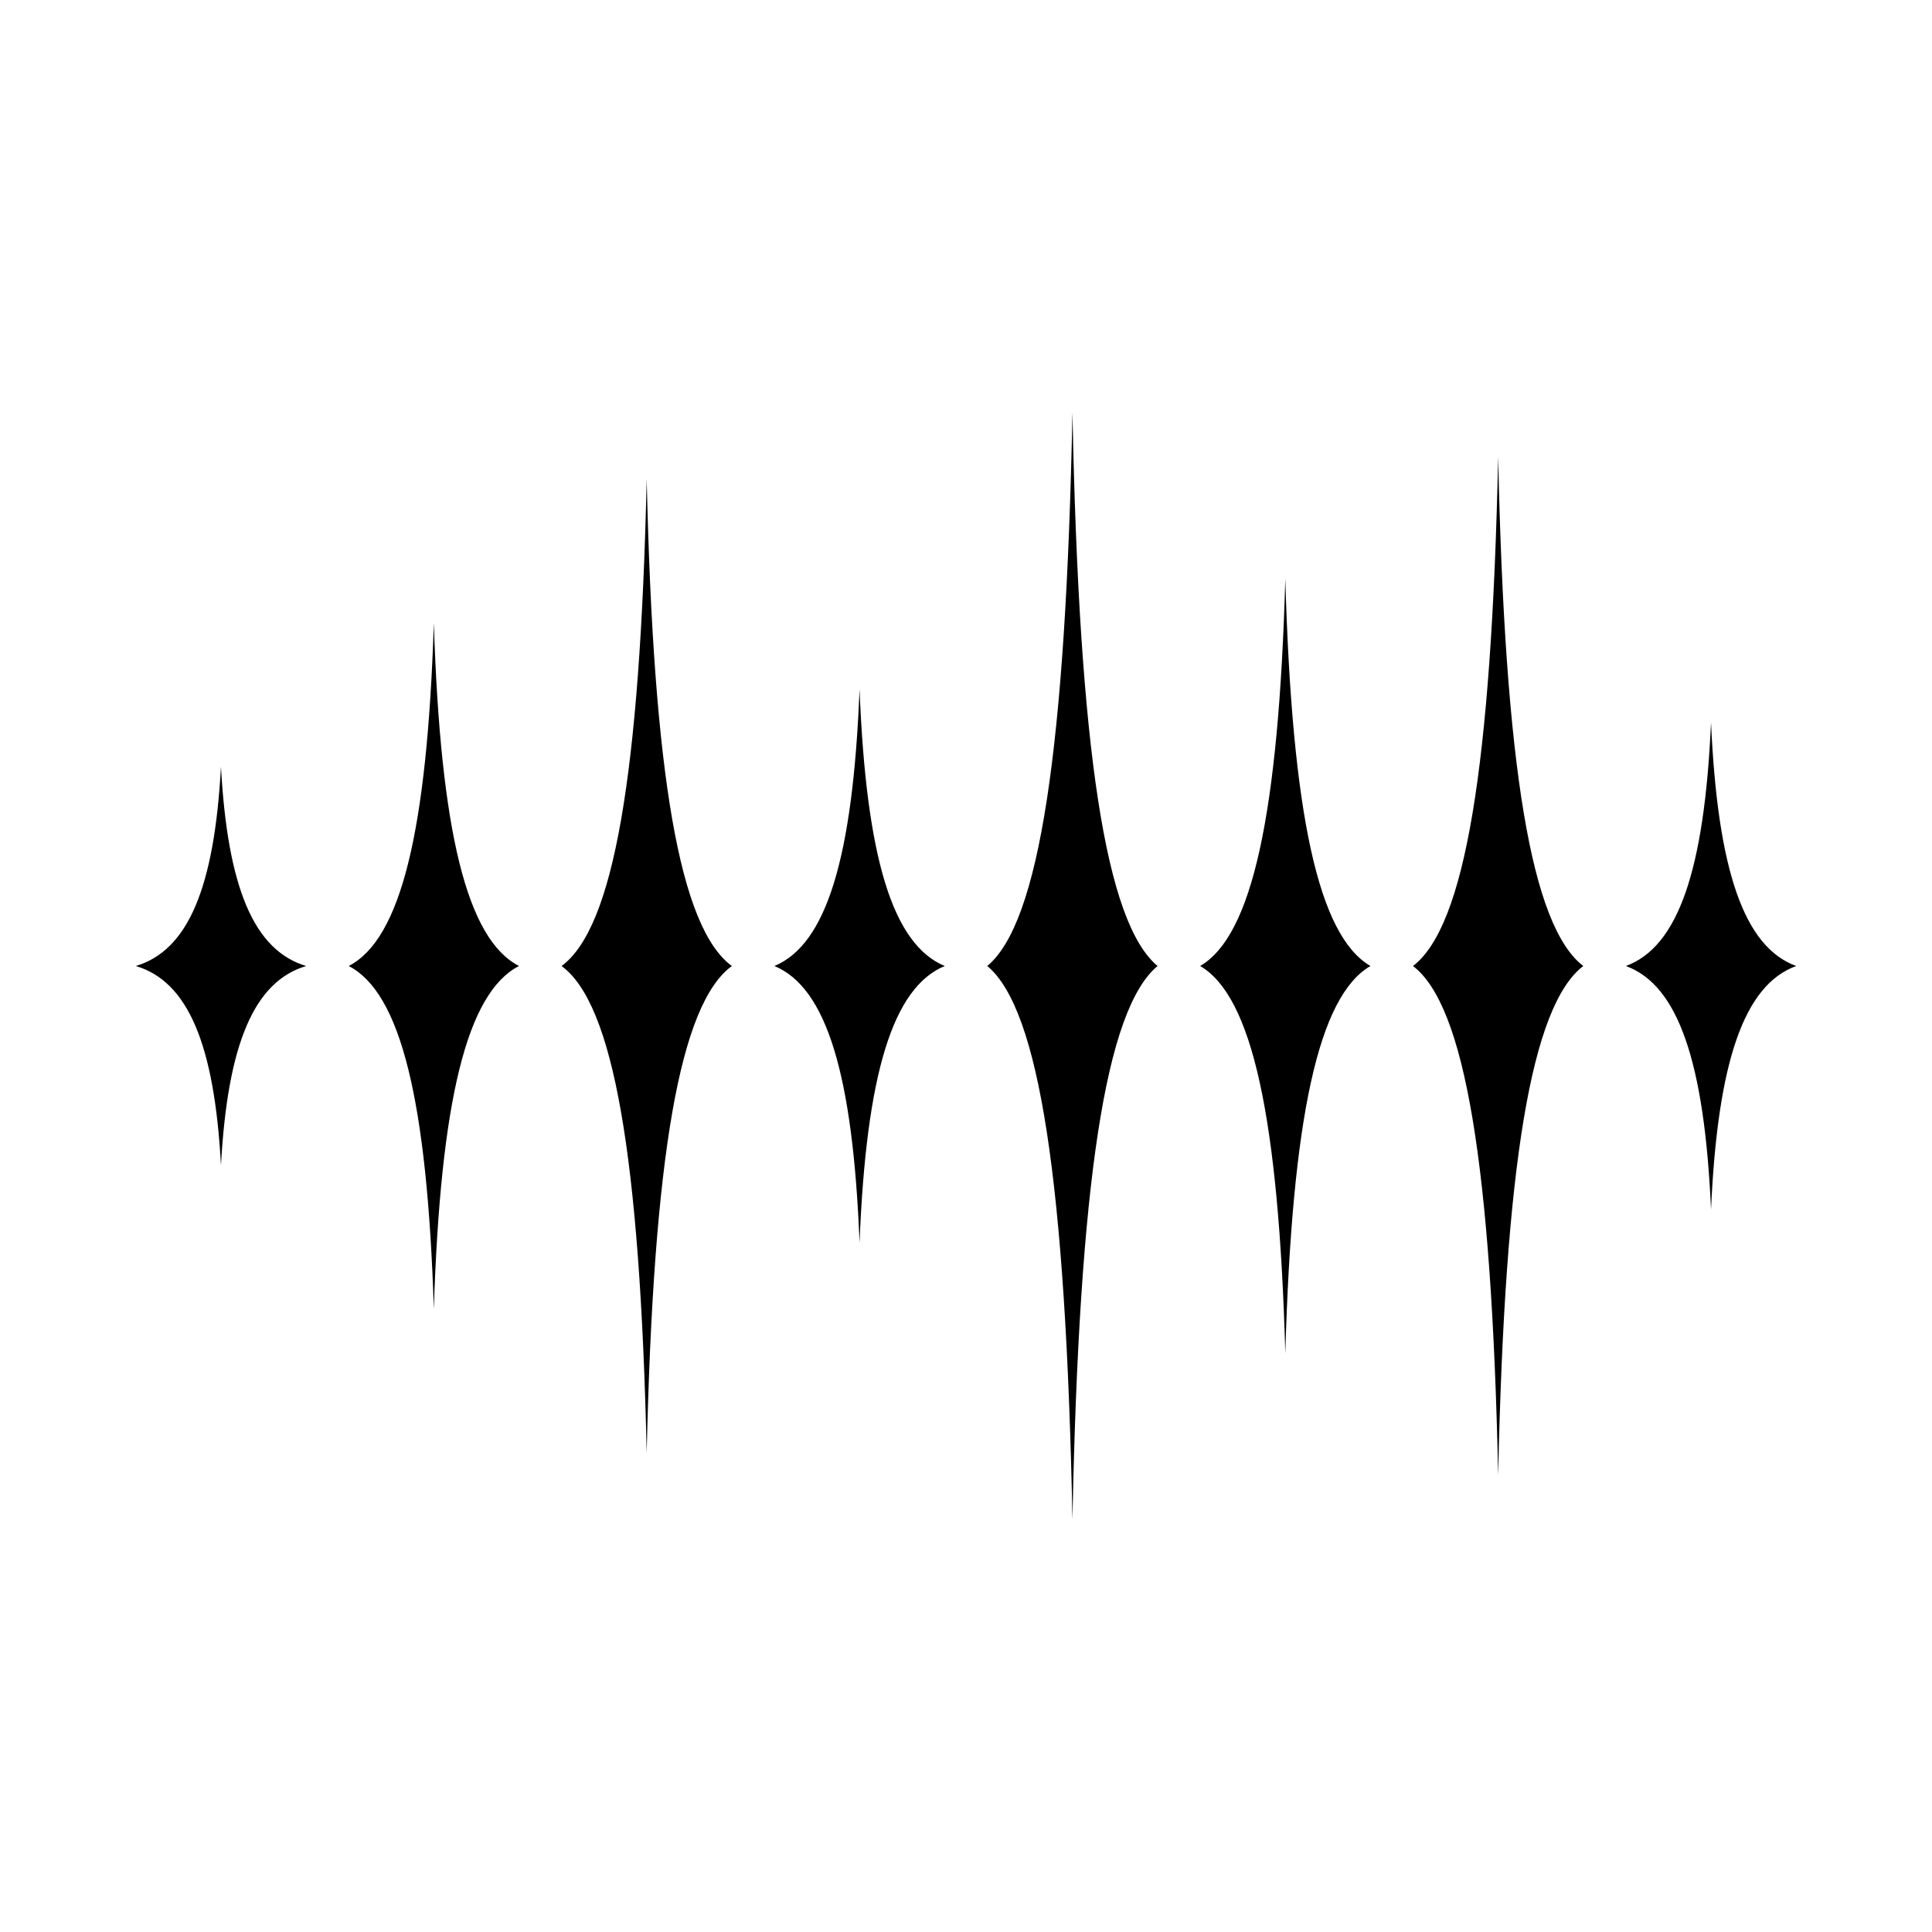
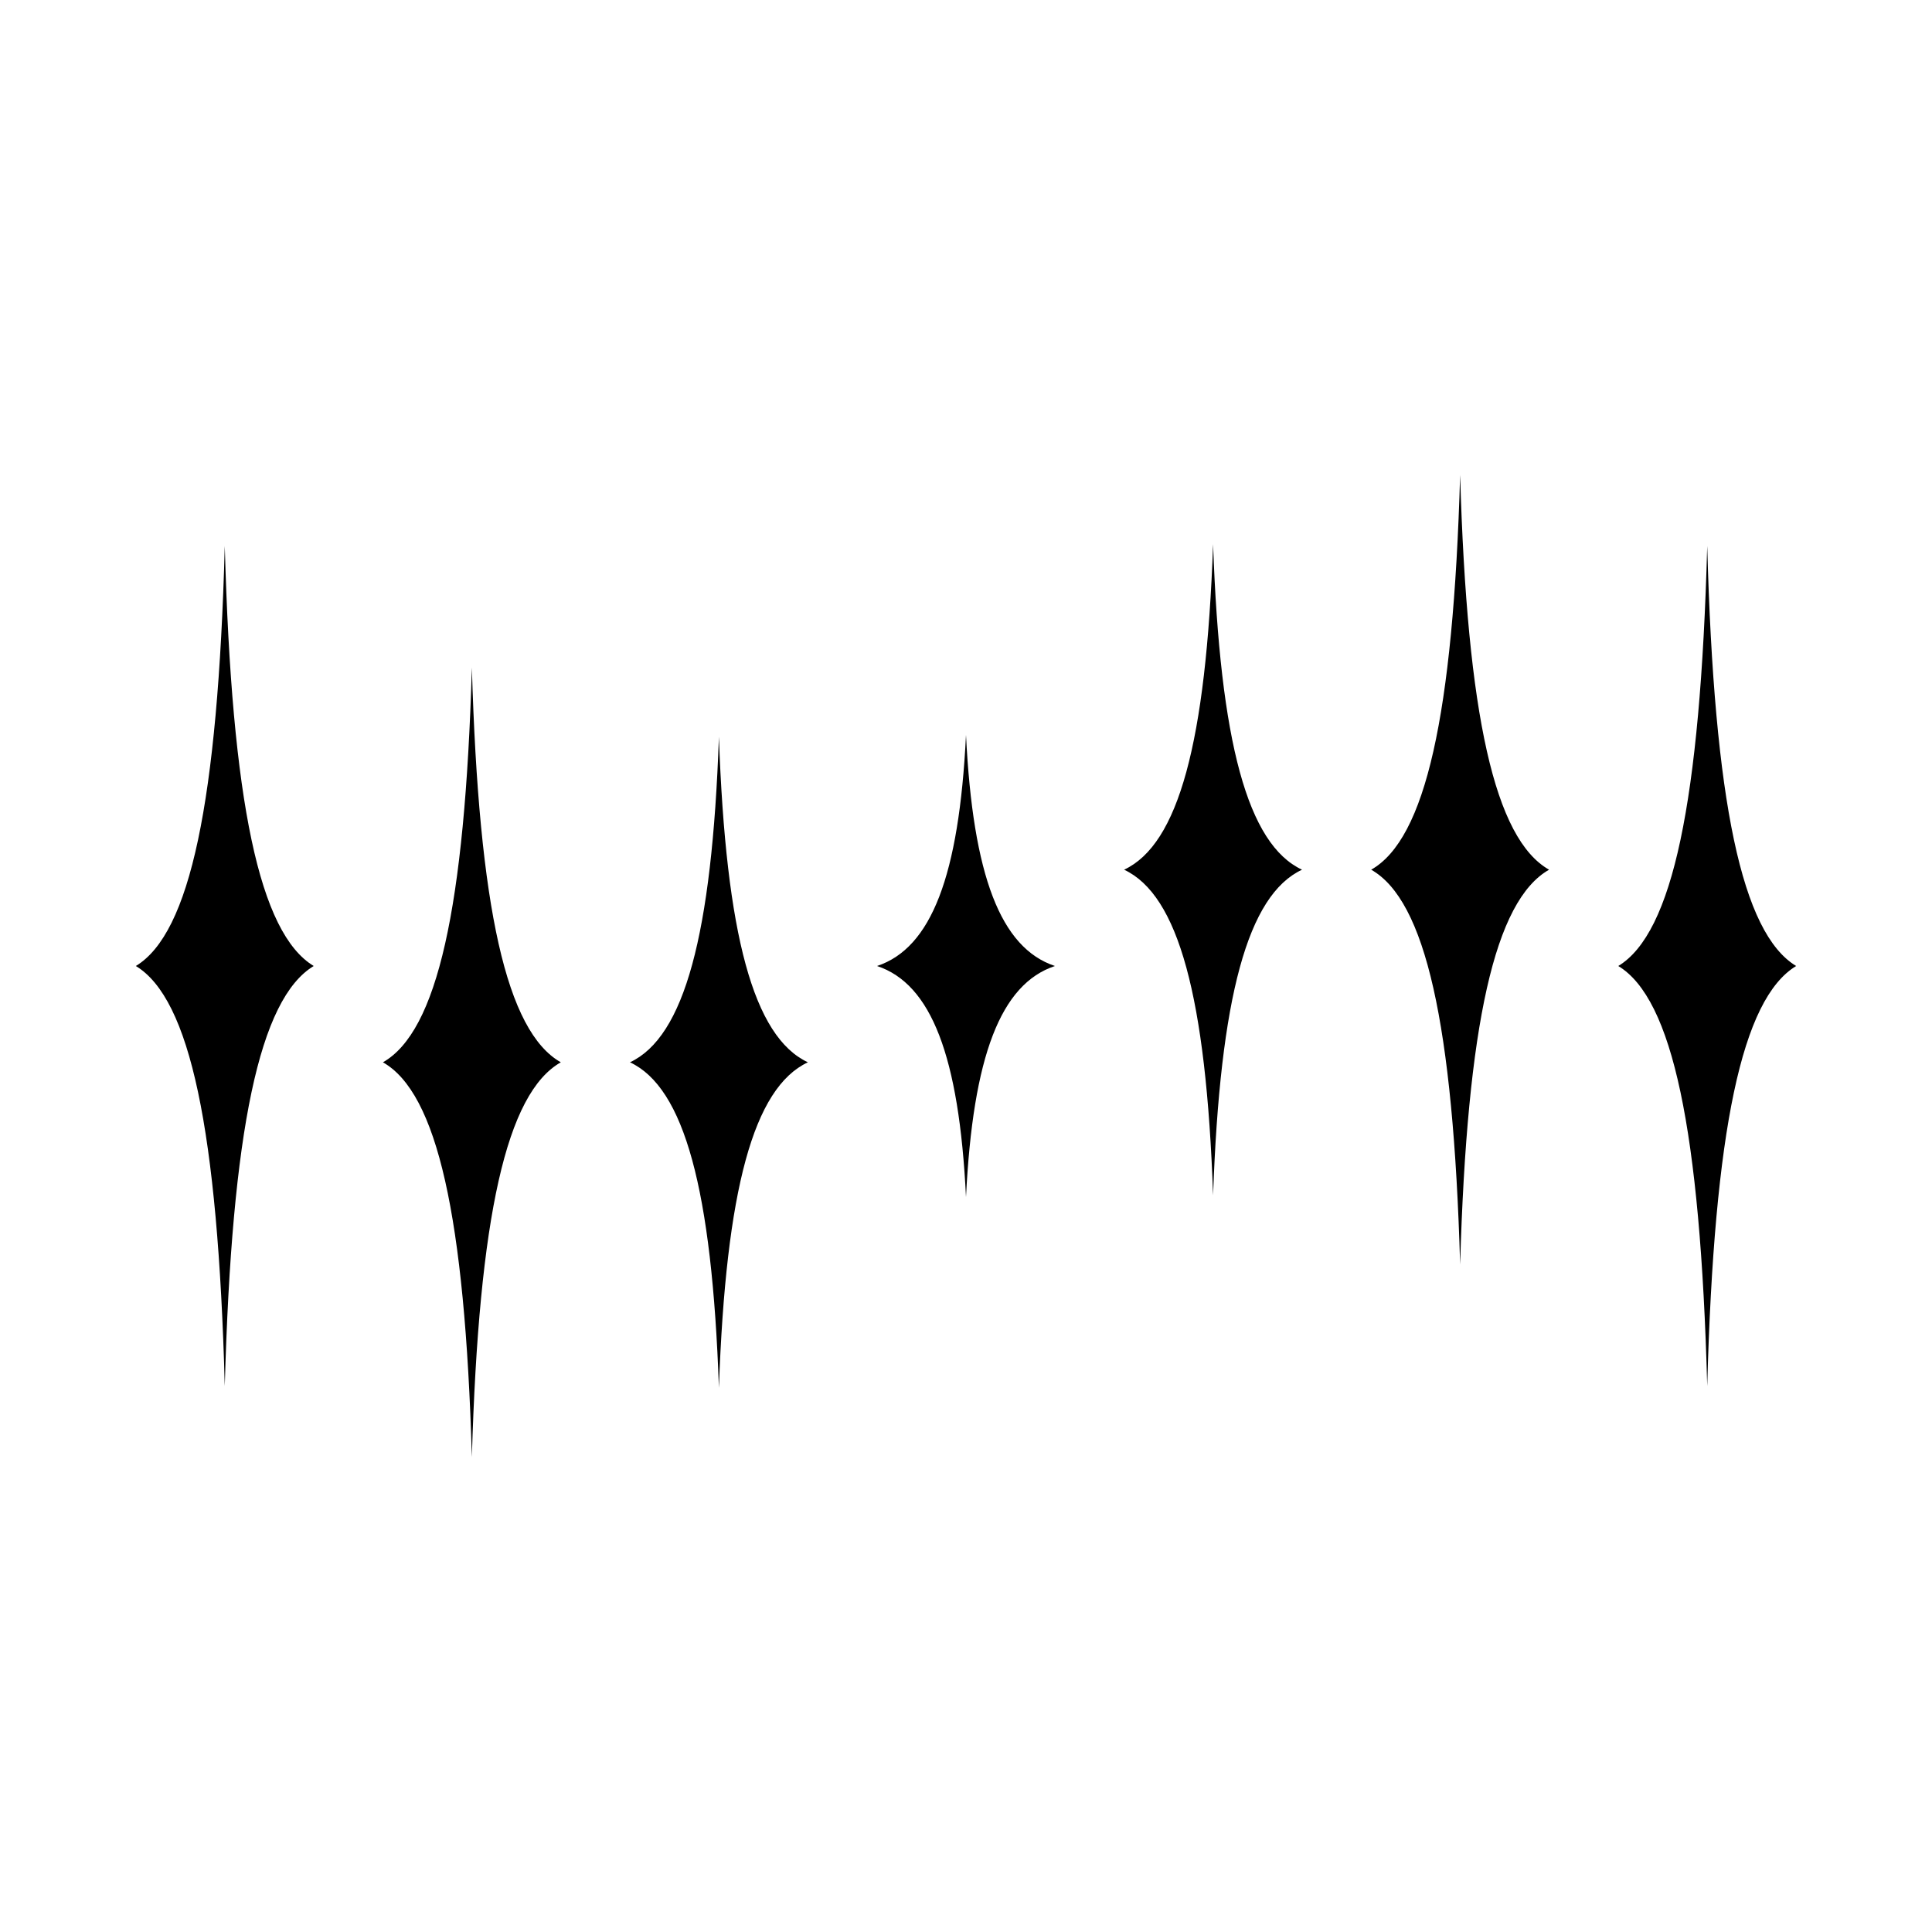
<svg xmlns="http://www.w3.org/2000/svg" viewBox="0 0 512 512">
-   <path fill="#000" d="M58.56,203.20C60.32,235.41 67.36,251.88 81.13,256.00C67.36,260.12 60.32,276.59 58.56,308.80C56.80,276.59 49.76,260.12 36.00,256.00C49.76,251.88 56.80,235.41 58.56,203.20ZM114.97,165.07C116.73,220.54 123.77,248.91 137.54,256.00C123.77,263.09 116.73,291.46 114.97,346.93C113.21,291.46 106.17,263.09 92.41,256.00C106.17,248.91 113.21,220.54 114.97,165.07ZM171.38,126.93C173.14,205.66 180.18,245.93 193.95,256.00C180.18,266.07 173.14,306.34 171.38,385.07C169.62,306.34 162.58,266.07 148.82,256.00C162.58,245.93 169.62,205.66 171.38,126.93ZM227.79,182.67C229.55,227.40 236.59,250.28 250.36,256.00C236.59,261.72 229.55,284.60 227.79,329.33C226.03,284.60 218.99,261.72 205.23,256.00C218.99,250.28 226.03,227.40 227.79,182.67ZM284.21,109.33C285.97,198.80 293.01,244.56 306.77,256.00C293.01,267.44 285.97,313.20 284.21,402.67C282.45,313.20 275.41,267.44 261.64,256.00C275.41,244.56 282.45,198.80 284.21,109.33ZM340.62,153.33C342.38,215.96 349.42,247.99 363.18,256.00C349.42,264.01 342.38,296.04 340.62,358.67C338.86,296.04 331.82,264.01 318.05,256.00C331.82,247.99 338.86,215.96 340.62,153.33ZM397.03,121.07C398.79,203.38 405.83,245.48 419.59,256.00C405.83,266.52 398.79,308.62 397.03,390.93C395.27,308.62 388.23,266.52 374.46,256.00C388.23,245.48 395.27,203.38 397.03,121.07ZM453.44,191.47C455.20,230.83 462.24,250.97 476.00,256.00C462.24,261.03 455.20,281.17 453.44,320.53C451.68,281.17 444.64,261.03 430.87,256.00C444.64,250.97 451.68,230.83 453.44,191.47Z" />
+   <path fill="#000" d="M59.57,144.69C61.41,212.59 68.76,247.32 83.14,256.00C68.76,264.68 61.41,299.41 59.57,367.31C57.73,299.41 50.38,264.68 36.00,256.00C50.38,247.32 57.73,212.59 59.57,144.69ZM125.05,176.92C126.89,240.72 134.24,273.36 148.62,281.52C134.24,289.68 126.89,322.31 125.05,386.12C123.21,322.31 115.85,289.68 101.48,281.52C115.85,273.36 123.21,240.72 125.05,176.92ZM190.52,195.25C192.36,247.87 199.72,274.79 214.10,281.52C199.72,288.25 192.36,315.16 190.52,367.78C188.69,315.16 181.33,288.25 166.95,281.52C181.33,274.79 188.69,247.87 190.52,195.25ZM256.00,194.78C257.84,232.12 265.19,251.22 279.57,256.00C265.19,260.78 257.84,279.88 256.00,317.22C254.16,279.88 246.81,260.78 232.43,256.00C246.81,251.22 254.16,232.12 256.00,194.78ZM321.48,144.22C323.31,196.84 330.67,223.75 345.05,230.48C330.67,237.21 323.31,264.13 321.48,316.75C319.64,264.13 312.28,237.21 297.90,230.48C312.28,223.75 319.64,196.84 321.48,144.22ZM386.95,125.88C388.79,189.69 396.15,222.32 410.52,230.48C396.15,238.64 388.79,271.28 386.95,335.08C385.11,271.28 377.76,238.64 363.38,230.48C377.76,222.32 385.11,189.69 386.95,125.88ZM452.43,144.69C454.27,212.59 461.62,247.32 476.00,256.00C461.62,264.68 454.27,299.41 452.43,367.31C450.59,299.41 443.24,264.68 428.86,256.00C443.24,247.32 450.59,212.59 452.43,144.69Z" />
</svg>
